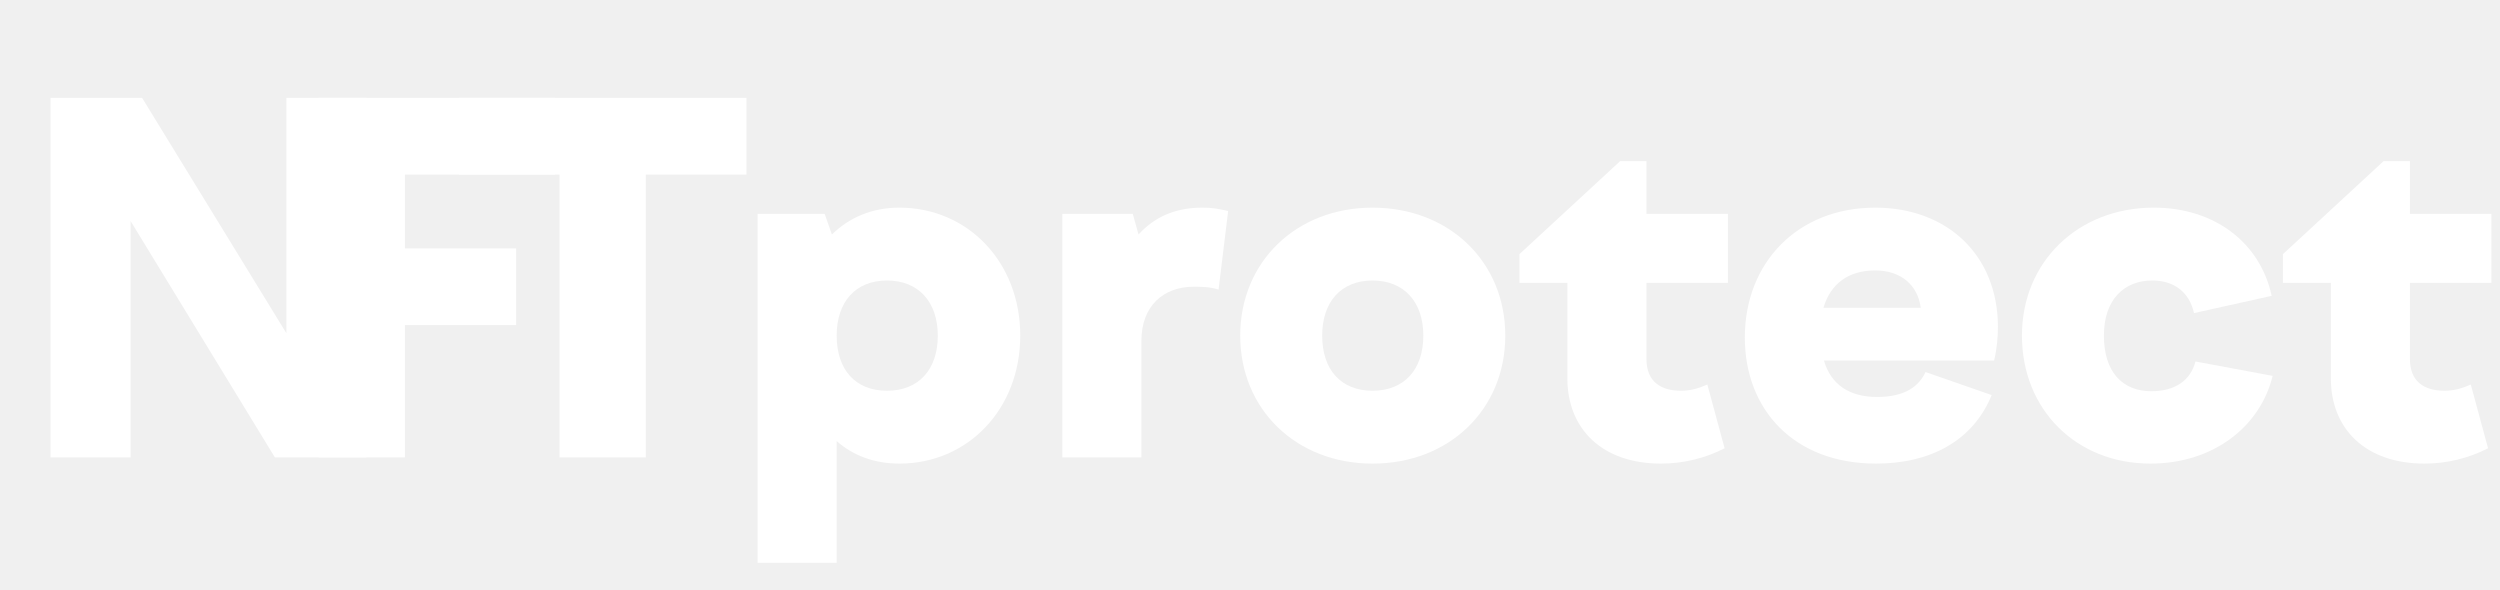
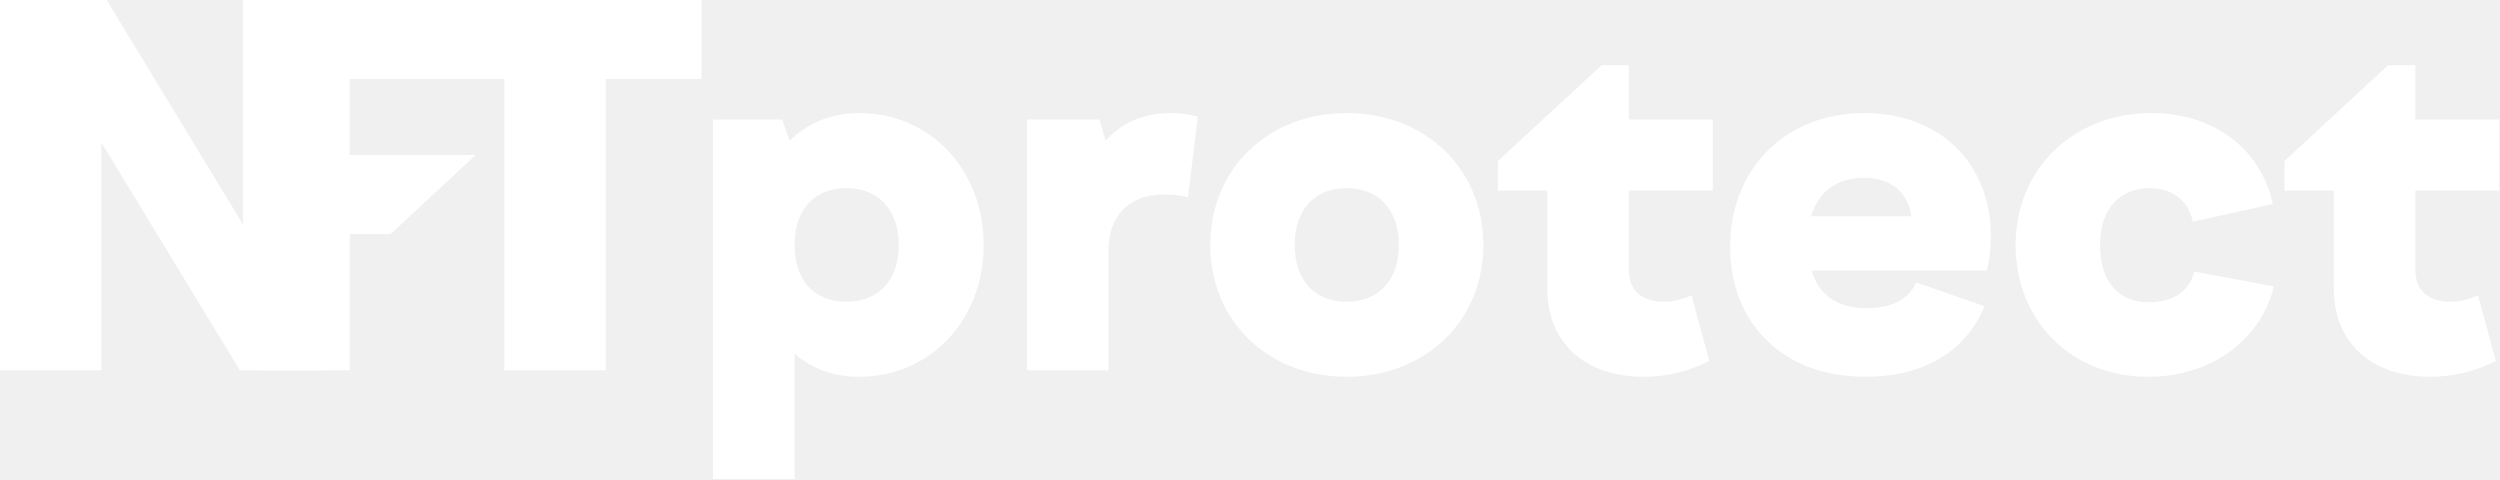
- <svg xmlns="http://www.w3.org/2000/svg" width="157" height="37" viewBox="0 0 157 37" fill="none">
-   <path d="M3.175 28.723H8.202V13.883L17.262 28.723H23.012V6.146H17.985V20.926L8.924 6.146H3.175V28.723Z" fill="white" />
-   <path d="M20.012 28.723H25.43V20.415H32.414V15.598H25.43V10.963H34.852V6.146H20.012V28.723Z" fill="white" />
-   <path d="M35.139 28.723H40.557V10.963H46.879V6.146H28.818V10.963H35.139V28.723Z" fill="white" />
-   <path d="M47.576 13.431V35.345H52.543V27.699C53.566 28.602 54.891 29.114 56.486 29.114C60.76 29.114 64.072 25.713 64.072 21.077C64.072 16.441 60.76 13.04 56.486 13.04C54.74 13.04 53.325 13.672 52.242 14.726L51.79 13.431H47.576ZM55.703 17.615C57.69 17.615 58.894 18.97 58.894 21.077C58.894 23.214 57.69 24.539 55.703 24.539C53.717 24.539 52.543 23.214 52.543 21.077C52.543 18.97 53.717 17.615 55.703 17.615Z" fill="white" />
-   <path d="M66.713 28.723H71.68V21.408C71.68 19.211 73.064 18.007 74.961 18.007C75.412 18.007 75.984 18.007 76.526 18.187L77.128 13.251C76.466 13.1 76.105 13.04 75.502 13.04C73.696 13.04 72.432 13.702 71.499 14.726L71.138 13.431H66.713V28.723Z" fill="white" />
-   <path d="M86.194 13.04C81.408 13.04 77.886 16.441 77.886 21.077C77.886 25.713 81.408 29.114 86.194 29.114C91.01 29.114 94.532 25.713 94.532 21.077C94.532 16.441 91.01 13.04 86.194 13.04ZM86.194 17.615C88.181 17.615 89.385 18.97 89.385 21.077C89.385 23.214 88.181 24.539 86.194 24.539C84.207 24.539 83.033 23.214 83.033 21.077C83.033 18.97 84.207 17.615 86.194 17.615Z" fill="white" />
-   <path d="M95.421 15.96V17.766H98.431V23.756C98.431 26.977 100.659 29.114 104.301 29.114C105.716 29.114 107.071 28.783 108.305 28.151L107.221 24.147C106.679 24.388 106.168 24.539 105.566 24.539C104.301 24.539 103.398 23.967 103.398 22.552V17.766H108.516V13.431H103.398V10.12H101.743L95.421 15.96Z" fill="white" />
-   <path d="M117.823 29.114C121.194 29.114 123.903 27.699 125.077 24.81L120.923 23.365C120.502 24.268 119.629 24.93 117.883 24.93C116.167 24.93 114.993 24.177 114.542 22.642H125.228C125.409 21.92 125.469 21.137 125.469 20.535C125.469 16.02 122.278 13.04 117.763 13.04C112.916 13.04 109.575 16.471 109.575 21.197C109.575 25.683 112.615 29.114 117.823 29.114ZM117.763 16.983C119.388 16.983 120.442 17.916 120.622 19.331H114.512C114.963 17.796 116.107 16.983 117.763 16.983Z" fill="white" />
-   <path d="M126.978 21.077C126.978 25.713 130.379 29.114 135.045 29.114C139.048 29.114 141.968 26.736 142.721 23.605L137.874 22.702C137.573 23.876 136.61 24.569 135.105 24.569C133.269 24.569 132.125 23.335 132.125 21.077C132.125 18.819 133.389 17.615 135.165 17.615C136.49 17.615 137.483 18.308 137.784 19.662L142.661 18.578C141.938 15.237 139.079 13.04 135.256 13.04C130.5 13.04 126.978 16.441 126.978 21.077Z" fill="white" />
-   <path d="M143.367 15.96V17.766H146.377V23.756C146.377 26.977 148.604 29.114 152.247 29.114C153.661 29.114 155.016 28.783 156.25 28.151L155.166 24.147C154.625 24.388 154.113 24.539 153.511 24.539C152.247 24.539 151.344 23.967 151.344 22.552V17.766H156.461V13.431H151.344V10.12H149.688L143.367 15.96Z" fill="white" />
+ <svg xmlns="http://www.w3.org/2000/svg" width="3013" height="578" viewBox="0 0 3013 578" fill="none">
+   <path d="M0 446.349H122.111V307.403V171.621L289.114 446.349H392.192V0H292.805V270.456L128.577 0H0V446.349Z" fill="white" />
+   <path d="M314.405 446.349H421.529V282.093H442.446H470.711L573.24 186.872H421.529V95.221H607.806V0H314.405V446.349Z" fill="white" />
+   <path d="M607.806 446.349H730.082V95.221H845.584V0H488.505V95.221H607.806V446.349Z" fill="white" />
+   <path d="M859.365 144.022V577.279H957.562V426.115C977.797 443.969 1003.98 454.086 1035.52 454.086C1120.03 454.086 1185.5 386.836 1185.5 295.186C1185.5 203.535 1120.03 136.285 1035.52 136.285C1001.01 136.285 973.036 148.783 951.611 169.613L942.684 144.022H859.365ZM1020.05 226.746C1059.33 226.746 1083.14 253.527 1083.14 295.186C1083.14 337.44 1059.33 363.626 1020.05 363.626C980.772 363.626 957.562 337.44 957.562 295.186C957.562 253.527 980.772 226.746 1020.05 226.746Z" fill="white" />
+   <path d="M1237.72 446.349H1335.91V301.732C1335.91 258.288 1363.29 234.482 1400.78 234.482C1409.71 234.482 1421.02 234.482 1431.73 238.053L1443.63 140.451C1430.54 137.476 1423.4 136.285 1411.49 136.285C1375.79 136.285 1350.79 149.378 1332.34 169.613L1325.2 144.022H1237.72V446.349Z" fill="white" />
+   <path d="M1622.87 136.285C1528.25 136.285 1458.62 203.535 1458.62 295.186C1458.62 386.836 1528.25 454.086 1622.87 454.086C1718.1 454.086 1787.73 386.836 1787.73 295.186C1787.73 203.535 1718.1 136.285 1622.87 136.285ZM1622.87 226.746C1662.15 226.746 1685.96 253.527 1685.96 295.186C1685.96 337.44 1662.15 363.626 1622.87 363.626C1583.6 363.626 1560.38 337.44 1560.38 295.186C1560.38 253.527 1583.6 226.746 1622.87 226.746Z" fill="white" />
+   <path d="M1805.31 194.013V229.721H1864.82V348.153C1864.82 411.832 1908.86 454.086 1980.87 454.086C2008.84 454.086 2035.62 447.54 2060.02 435.042L2038.6 355.889C2027.88 360.65 2017.77 363.626 2005.86 363.626C1980.87 363.626 1963.02 352.318 1963.02 324.347V229.721H2064.19V144.022H1963.02V78.558H1930.28L1805.31 194.013Z" fill="white" />
+   <path d="M2248.2 454.086C2314.86 454.086 2368.42 426.115 2391.63 368.982L2309.5 340.416C2301.17 358.27 2283.91 371.363 2249.39 371.363C2215.47 371.363 2192.26 356.484 2183.33 326.133H2394.6C2398.17 311.849 2399.36 296.376 2399.36 284.473C2399.36 195.203 2336.28 136.285 2247.01 136.285C2151.19 136.285 2085.13 204.13 2085.13 297.566C2085.13 386.241 2145.24 454.086 2248.2 454.086ZM2247.01 214.248C2279.15 214.248 2299.98 232.697 2303.55 260.668H2182.74C2191.66 230.316 2214.28 214.248 2247.01 214.248Z" fill="white" />
+   <path d="M2429.19 295.186C2429.19 386.836 2496.44 454.086 2588.69 454.086C2667.84 454.086 2725.57 407.071 2740.45 345.177L2644.63 327.323C2638.68 350.533 2619.64 364.221 2589.88 364.221C2553.58 364.221 2530.96 339.821 2530.96 295.186C2530.96 250.551 2555.96 226.746 2591.07 226.746C2617.26 226.746 2636.9 240.434 2642.85 267.215L2739.26 245.79C2724.98 179.73 2668.44 136.285 2592.86 136.285C2498.83 136.285 2429.19 203.535 2429.19 295.186Z" fill="white" />
+   <path d="M2753.22 194.013V229.721H2812.73V348.153C2812.73 411.832 2856.77 454.086 2928.78 454.086C2956.75 454.086 2983.53 447.54 3007.93 435.042L2986.51 355.889C2975.8 360.65 2965.68 363.626 2953.78 363.626C2928.78 363.626 2910.93 352.318 2910.93 324.347V229.721H3012.1V144.022H2910.93V78.558H2878.19L2753.22 194.013Z" fill="white" />
</svg>
